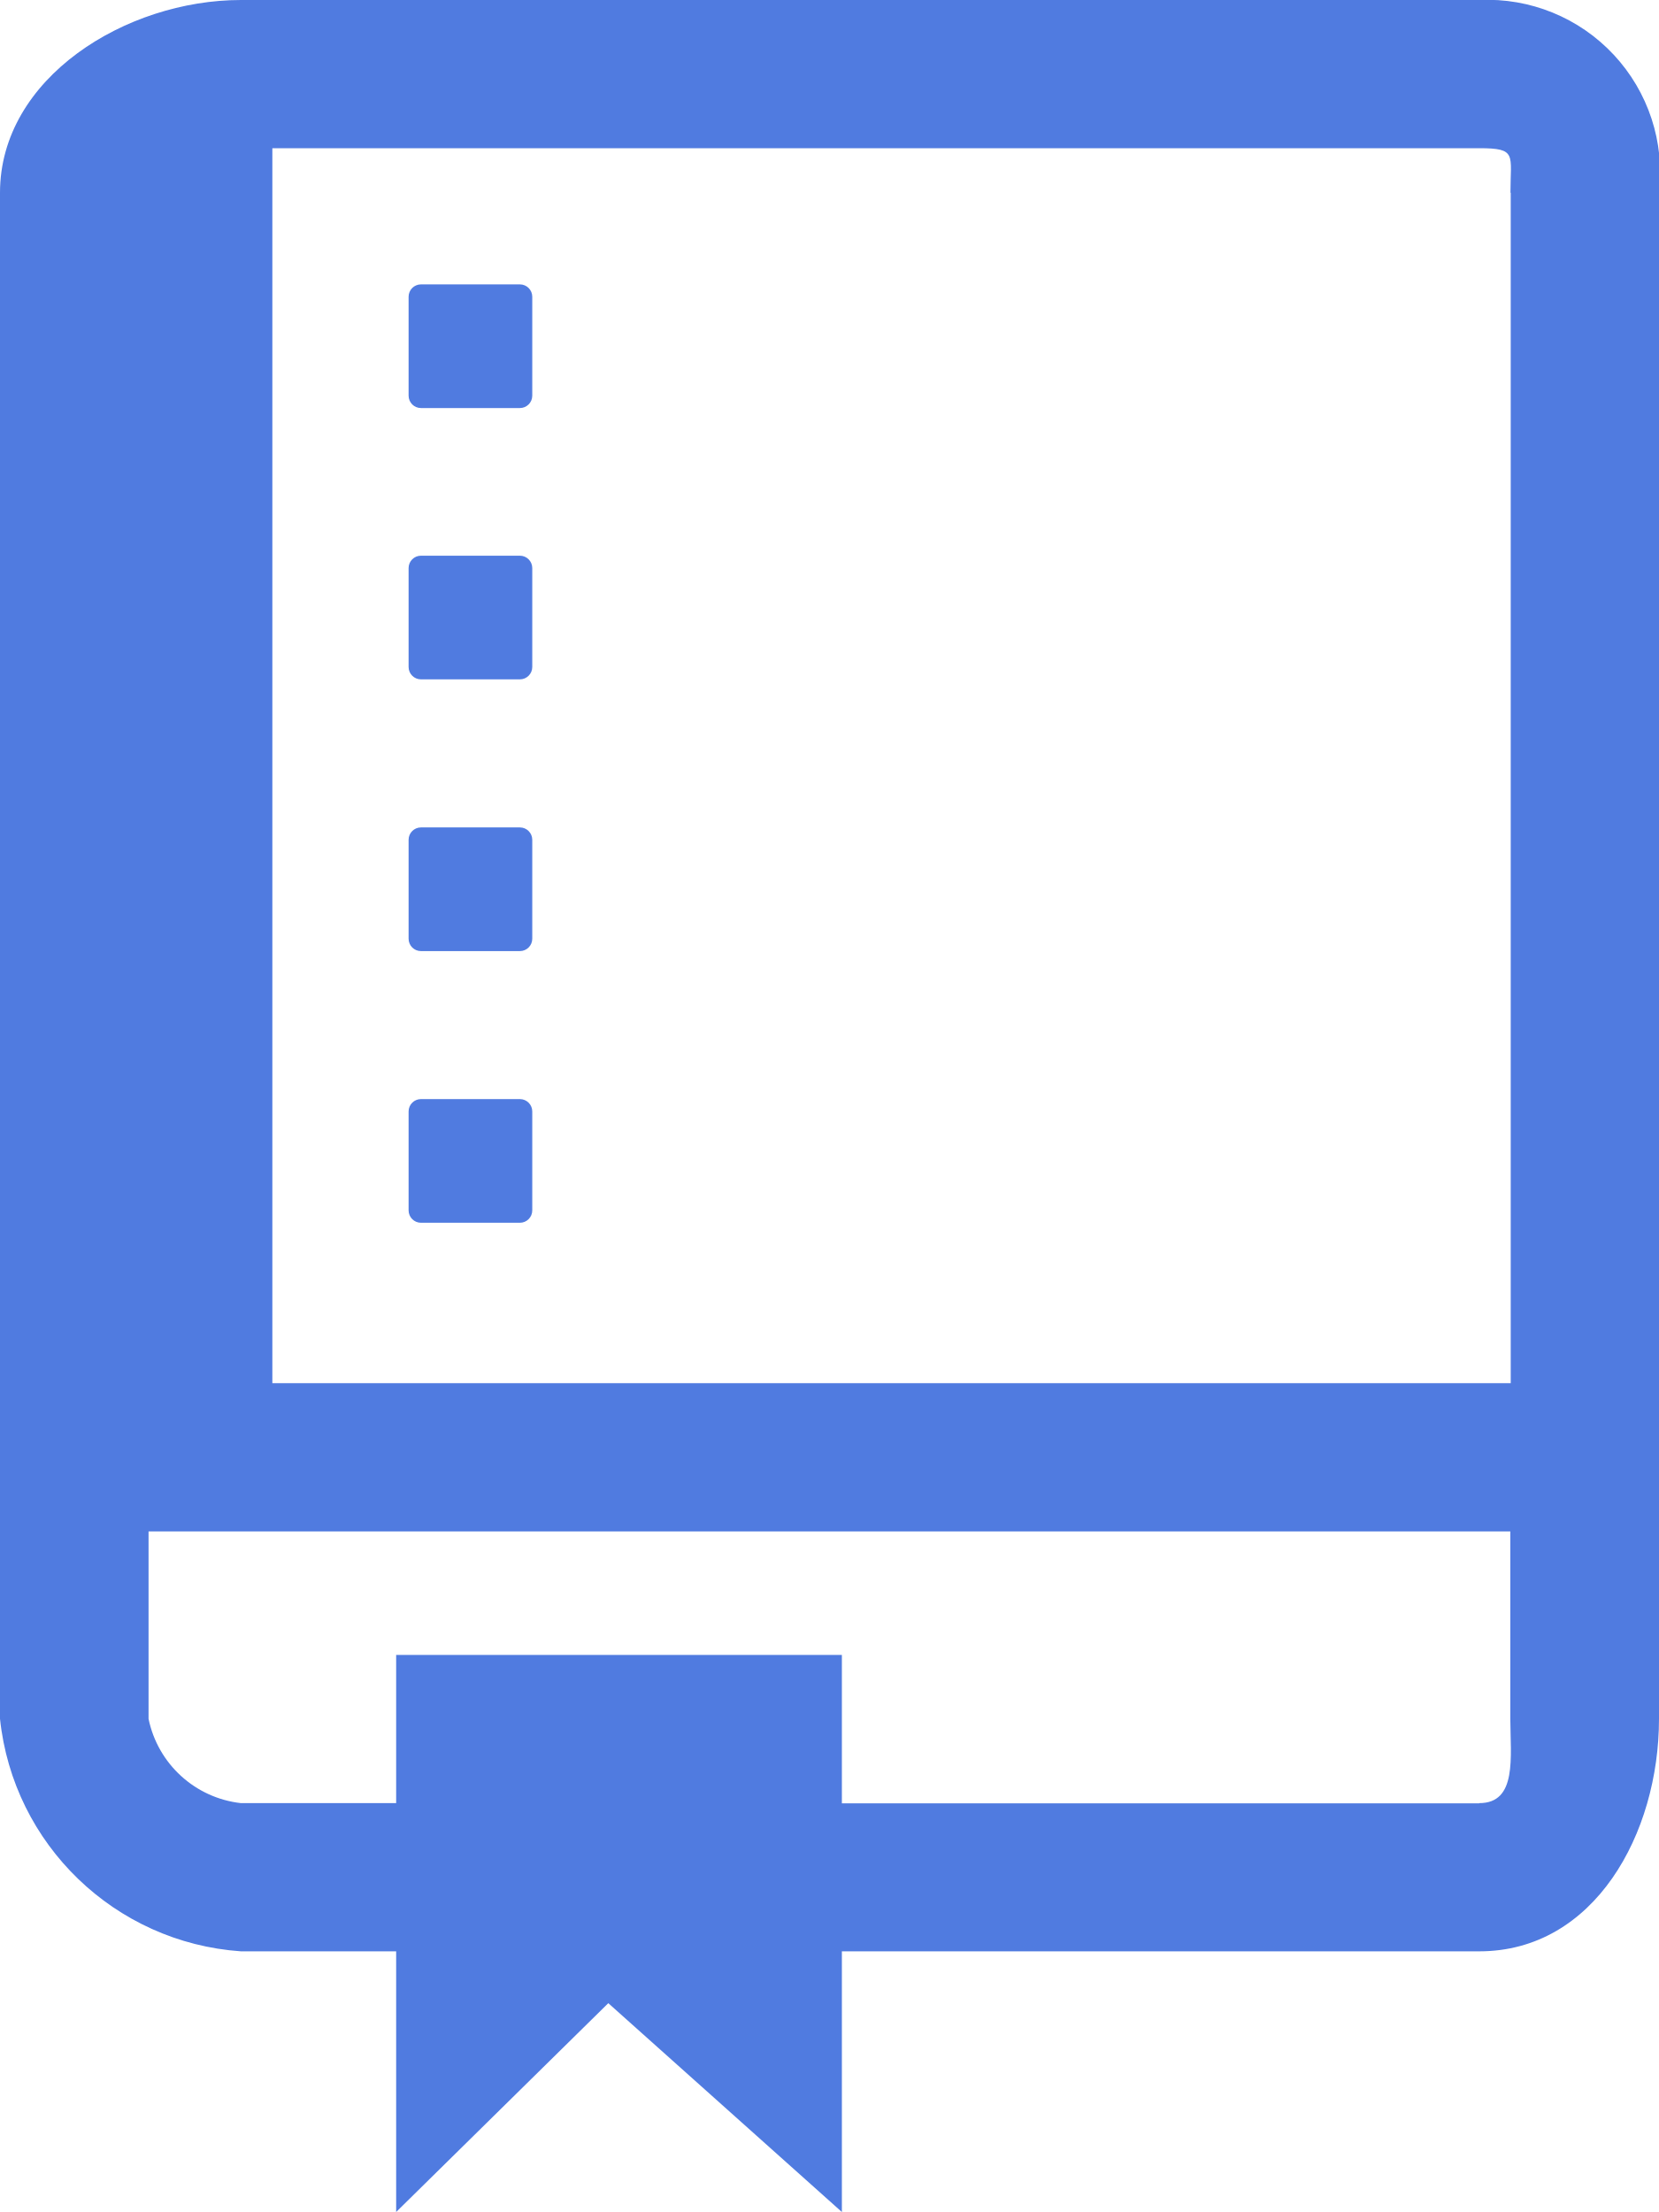
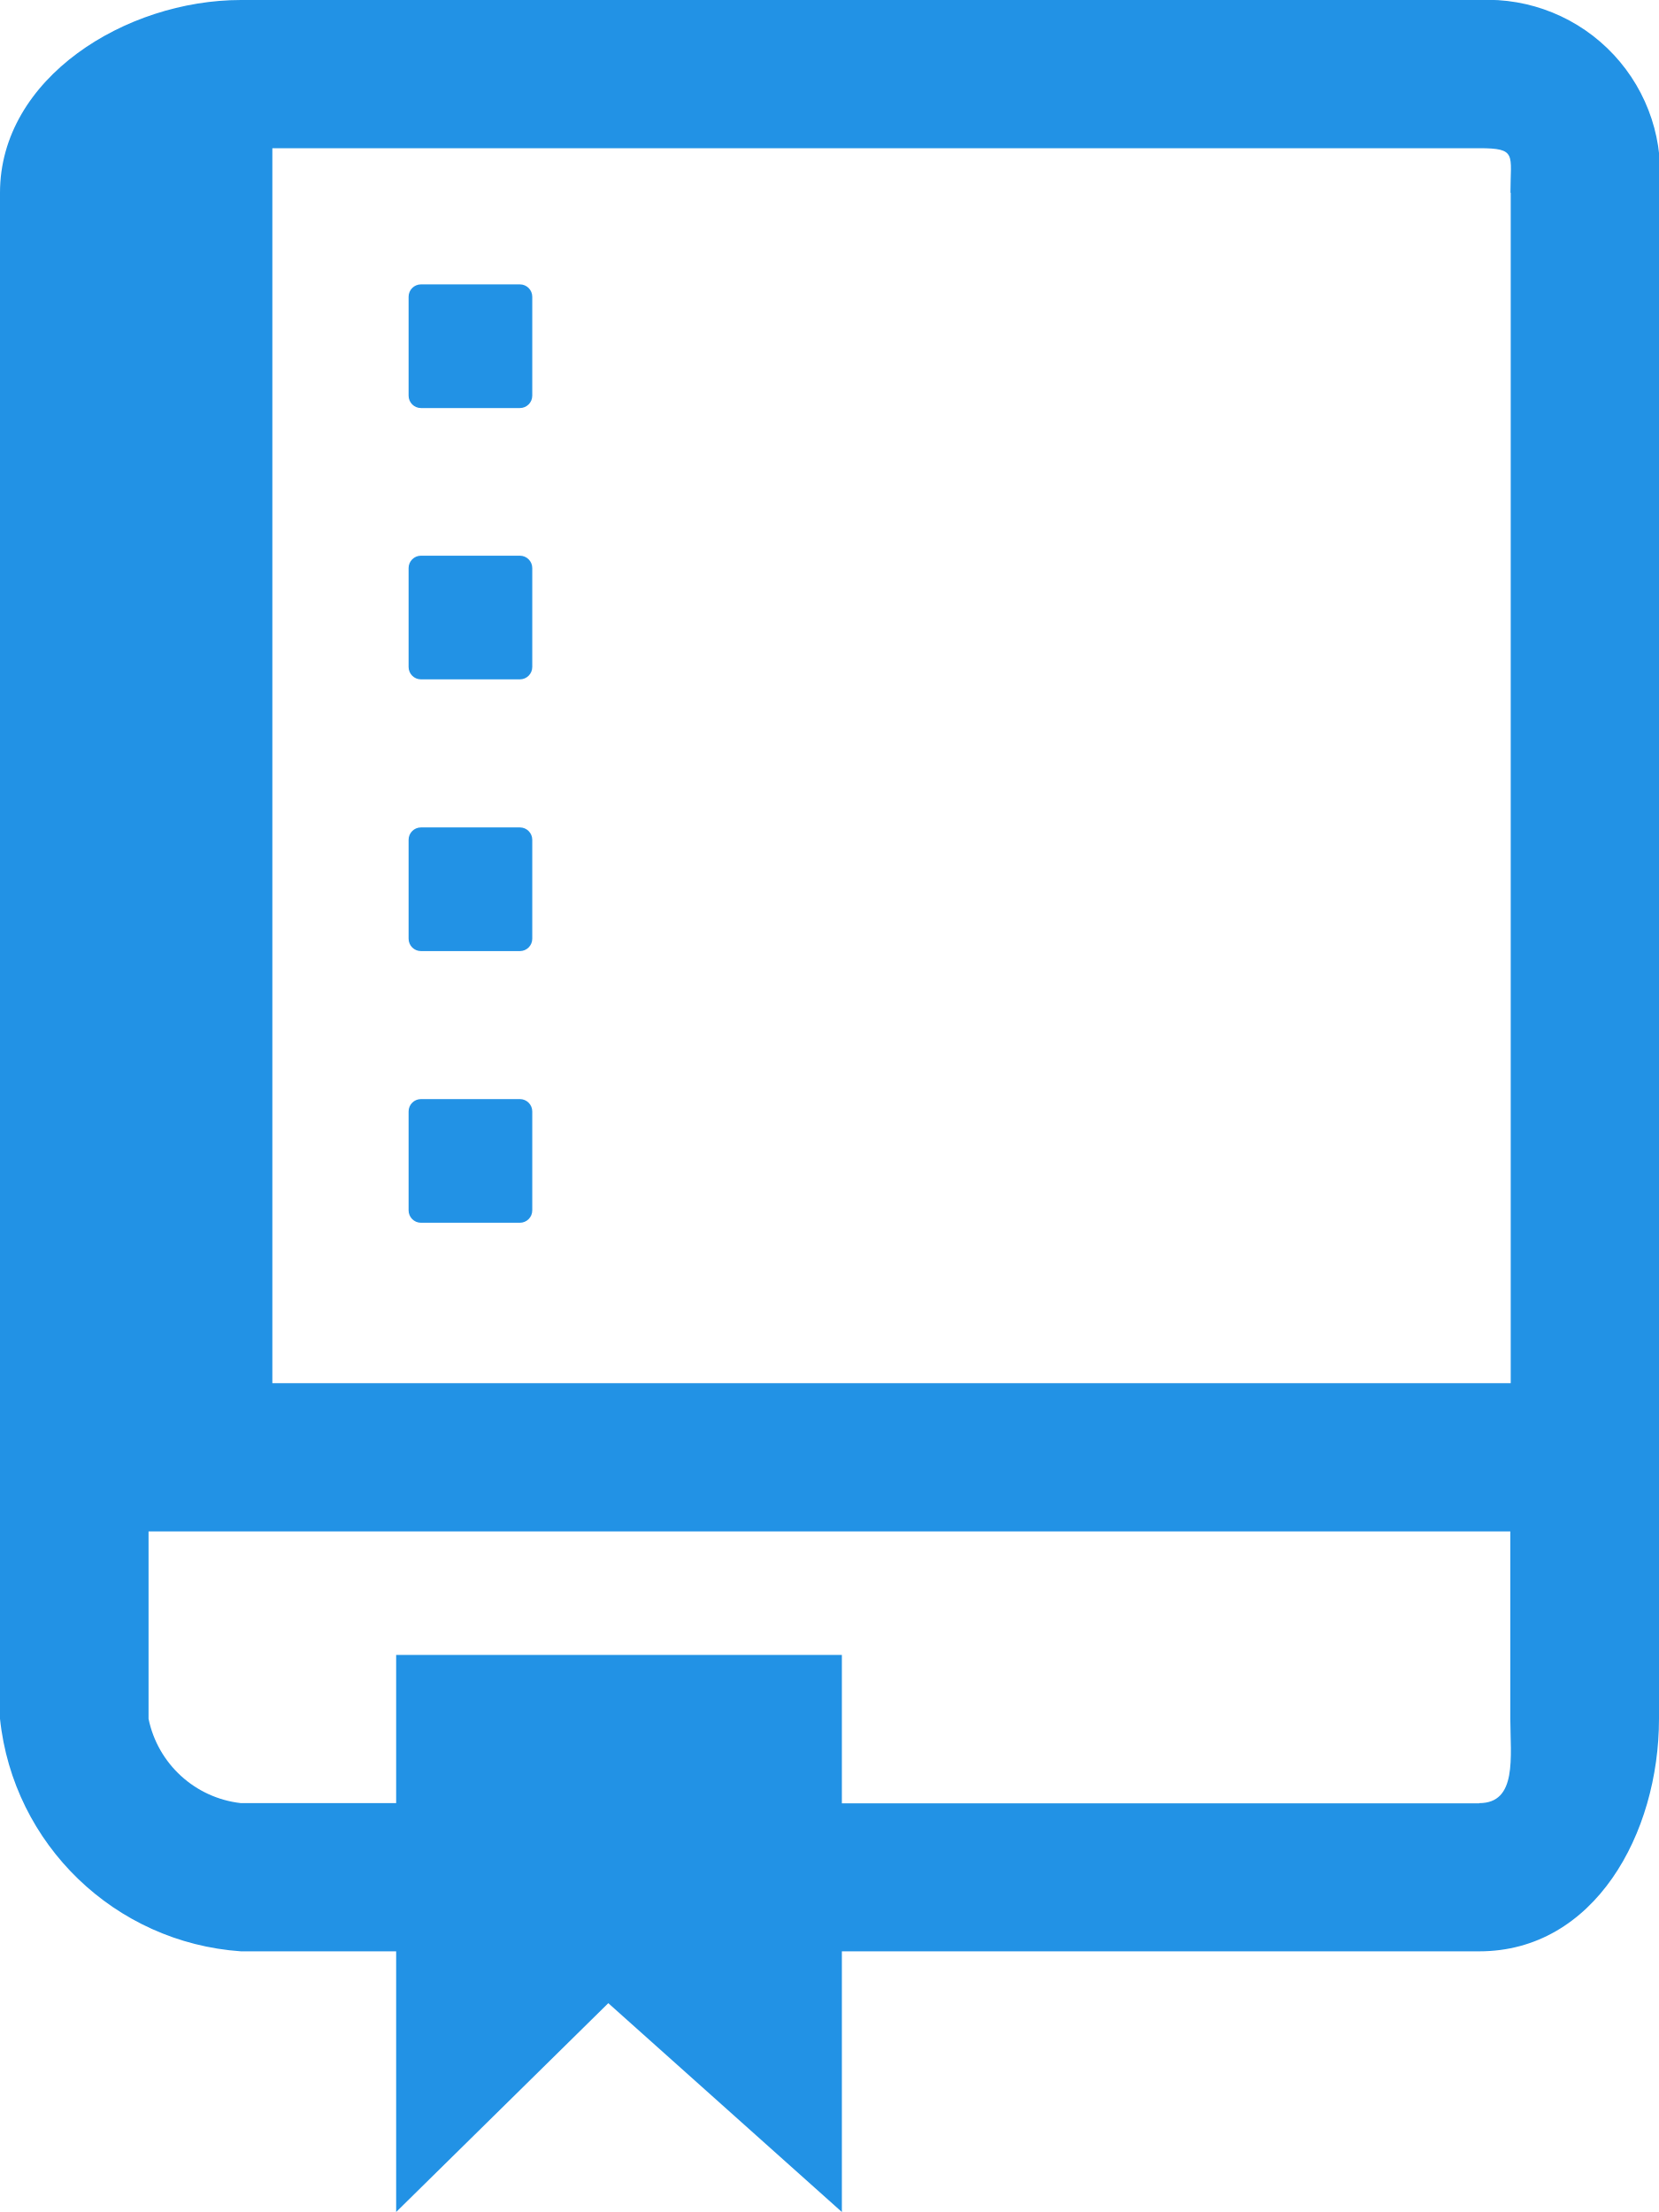
<svg xmlns="http://www.w3.org/2000/svg" width="24" height="32" viewBox="0 0 24 32">
-   <g transform="translate(-15.5 -5.5)">
-     <g transform="translate(15.5 5.5)">
-       <path d="M36.9,5.5H18.985C17.321,5.5,15.5,6.627,15.5,8.288V30.365a3.768,3.768,0,0,0,3.485,3.364h2.246V37.5L24.3,34.479,27.679,37.5V33.729H36.9c1.664,0,2.6-1.7,2.6-3.364V8.288A2.5,2.5,0,0,0,36.9,5.5Zm.455,2.788V25.51H19.44V7.644H36.9C37.451,7.644,37.351,7.734,37.351,8.288Zm-.455,23.3H27.679V29.441H21.231v2.144H18.985a1.54,1.54,0,0,1-1.336-1.22V27.654h19.7v2.711C37.351,30.919,37.451,31.585,36.9,31.585Z" transform="translate(-15.5 -5.5)" fill="#507be0" />
-       <g transform="translate(5.911 4.114)">
-         <path d="M33.789,17.179A.179.179,0,0,0,33.61,17H32.179a.179.179,0,0,0-.179.179V18.61a.179.179,0,0,0,.179.179H33.61a.179.179,0,0,0,.179-.179Z" transform="translate(-32 -17)" fill="#507be0" />
-       </g>
-       <g transform="translate(5.911 8.039)">
-         <path d="M33.789,28.179A.179.179,0,0,0,33.61,28H32.179a.179.179,0,0,0-.179.179V29.61a.179.179,0,0,0,.179.179H33.61a.179.179,0,0,0,.179-.179Z" transform="translate(-32 -28)" fill="#507be0" />
-       </g>
-       <g transform="translate(5.911 11.97)">
-         <path d="M33.789,39.179A.179.179,0,0,0,33.61,39H32.179a.179.179,0,0,0-.179.179V40.61a.179.179,0,0,0,.179.179H33.61a.179.179,0,0,0,.179-.179Z" transform="translate(-32 -39)" fill="#507be0" />
-       </g>
-       <g transform="translate(5.911 15.9)">
-         <path d="M33.789,50.179A.179.179,0,0,0,33.61,50H32.179a.179.179,0,0,0-.179.179V51.61a.179.179,0,0,0,.179.179H33.61a.179.179,0,0,0,.179-.179Z" transform="translate(-32 -50)" fill="#507be0" />
-       </g>
-     </g>
+   <path d="M36.9,5.5H18.985C17.321,5.5,15.5,6.627,15.5,8.288V30.365a3.768,3.768,0,0,0,3.485,3.364h2.246V37.5L24.3,34.479,27.679,37.5V33.729H36.9c1.664,0,2.6-1.7,2.6-3.364V8.288A2.5,2.5,0,0,0,36.9,5.5Zm.455,2.788V25.51H19.44V7.644H36.9C37.451,7.644,37.351,7.734,37.351,8.288Zm-.455,23.3H27.679V29.441H21.231v2.144H18.985a1.54,1.54,0,0,1-1.336-1.22V27.654h19.7v2.711C37.351,30.919,37.451,31.585,36.9,31.585Z" transform="translate(-15.5 -5.5)" fill="#2292e5" />
+   <g transform="translate(5.911 4.114)">
+     <path d="M33.789,17.179A.179.179,0,0,0,33.61,17H32.179a.179.179,0,0,0-.179.179V18.61a.179.179,0,0,0,.179.179H33.61a.179.179,0,0,0,.179-.179Z" transform="translate(-32 -17)" fill="#2292e5" />
+   </g>
+   <g transform="translate(5.911 8.039)">
+     <path d="M33.789,28.179A.179.179,0,0,0,33.61,28H32.179a.179.179,0,0,0-.179.179V29.61a.179.179,0,0,0,.179.179H33.61a.179.179,0,0,0,.179-.179Z" transform="translate(-32 -28)" fill="#2292e5" />
+   </g>
+   <g transform="translate(5.911 11.97)">
+     <path d="M33.789,39.179A.179.179,0,0,0,33.61,39H32.179a.179.179,0,0,0-.179.179V40.61a.179.179,0,0,0,.179.179H33.61a.179.179,0,0,0,.179-.179Z" transform="translate(-32 -39)" fill="#2292e5" />
+   </g>
+   <g transform="translate(5.911 15.9)">
+     <path d="M33.789,50.179A.179.179,0,0,0,33.61,50H32.179a.179.179,0,0,0-.179.179V51.61a.179.179,0,0,0,.179.179H33.61a.179.179,0,0,0,.179-.179Z" transform="translate(-32 -50)" fill="#2292e5" />
  </g>
</svg>
